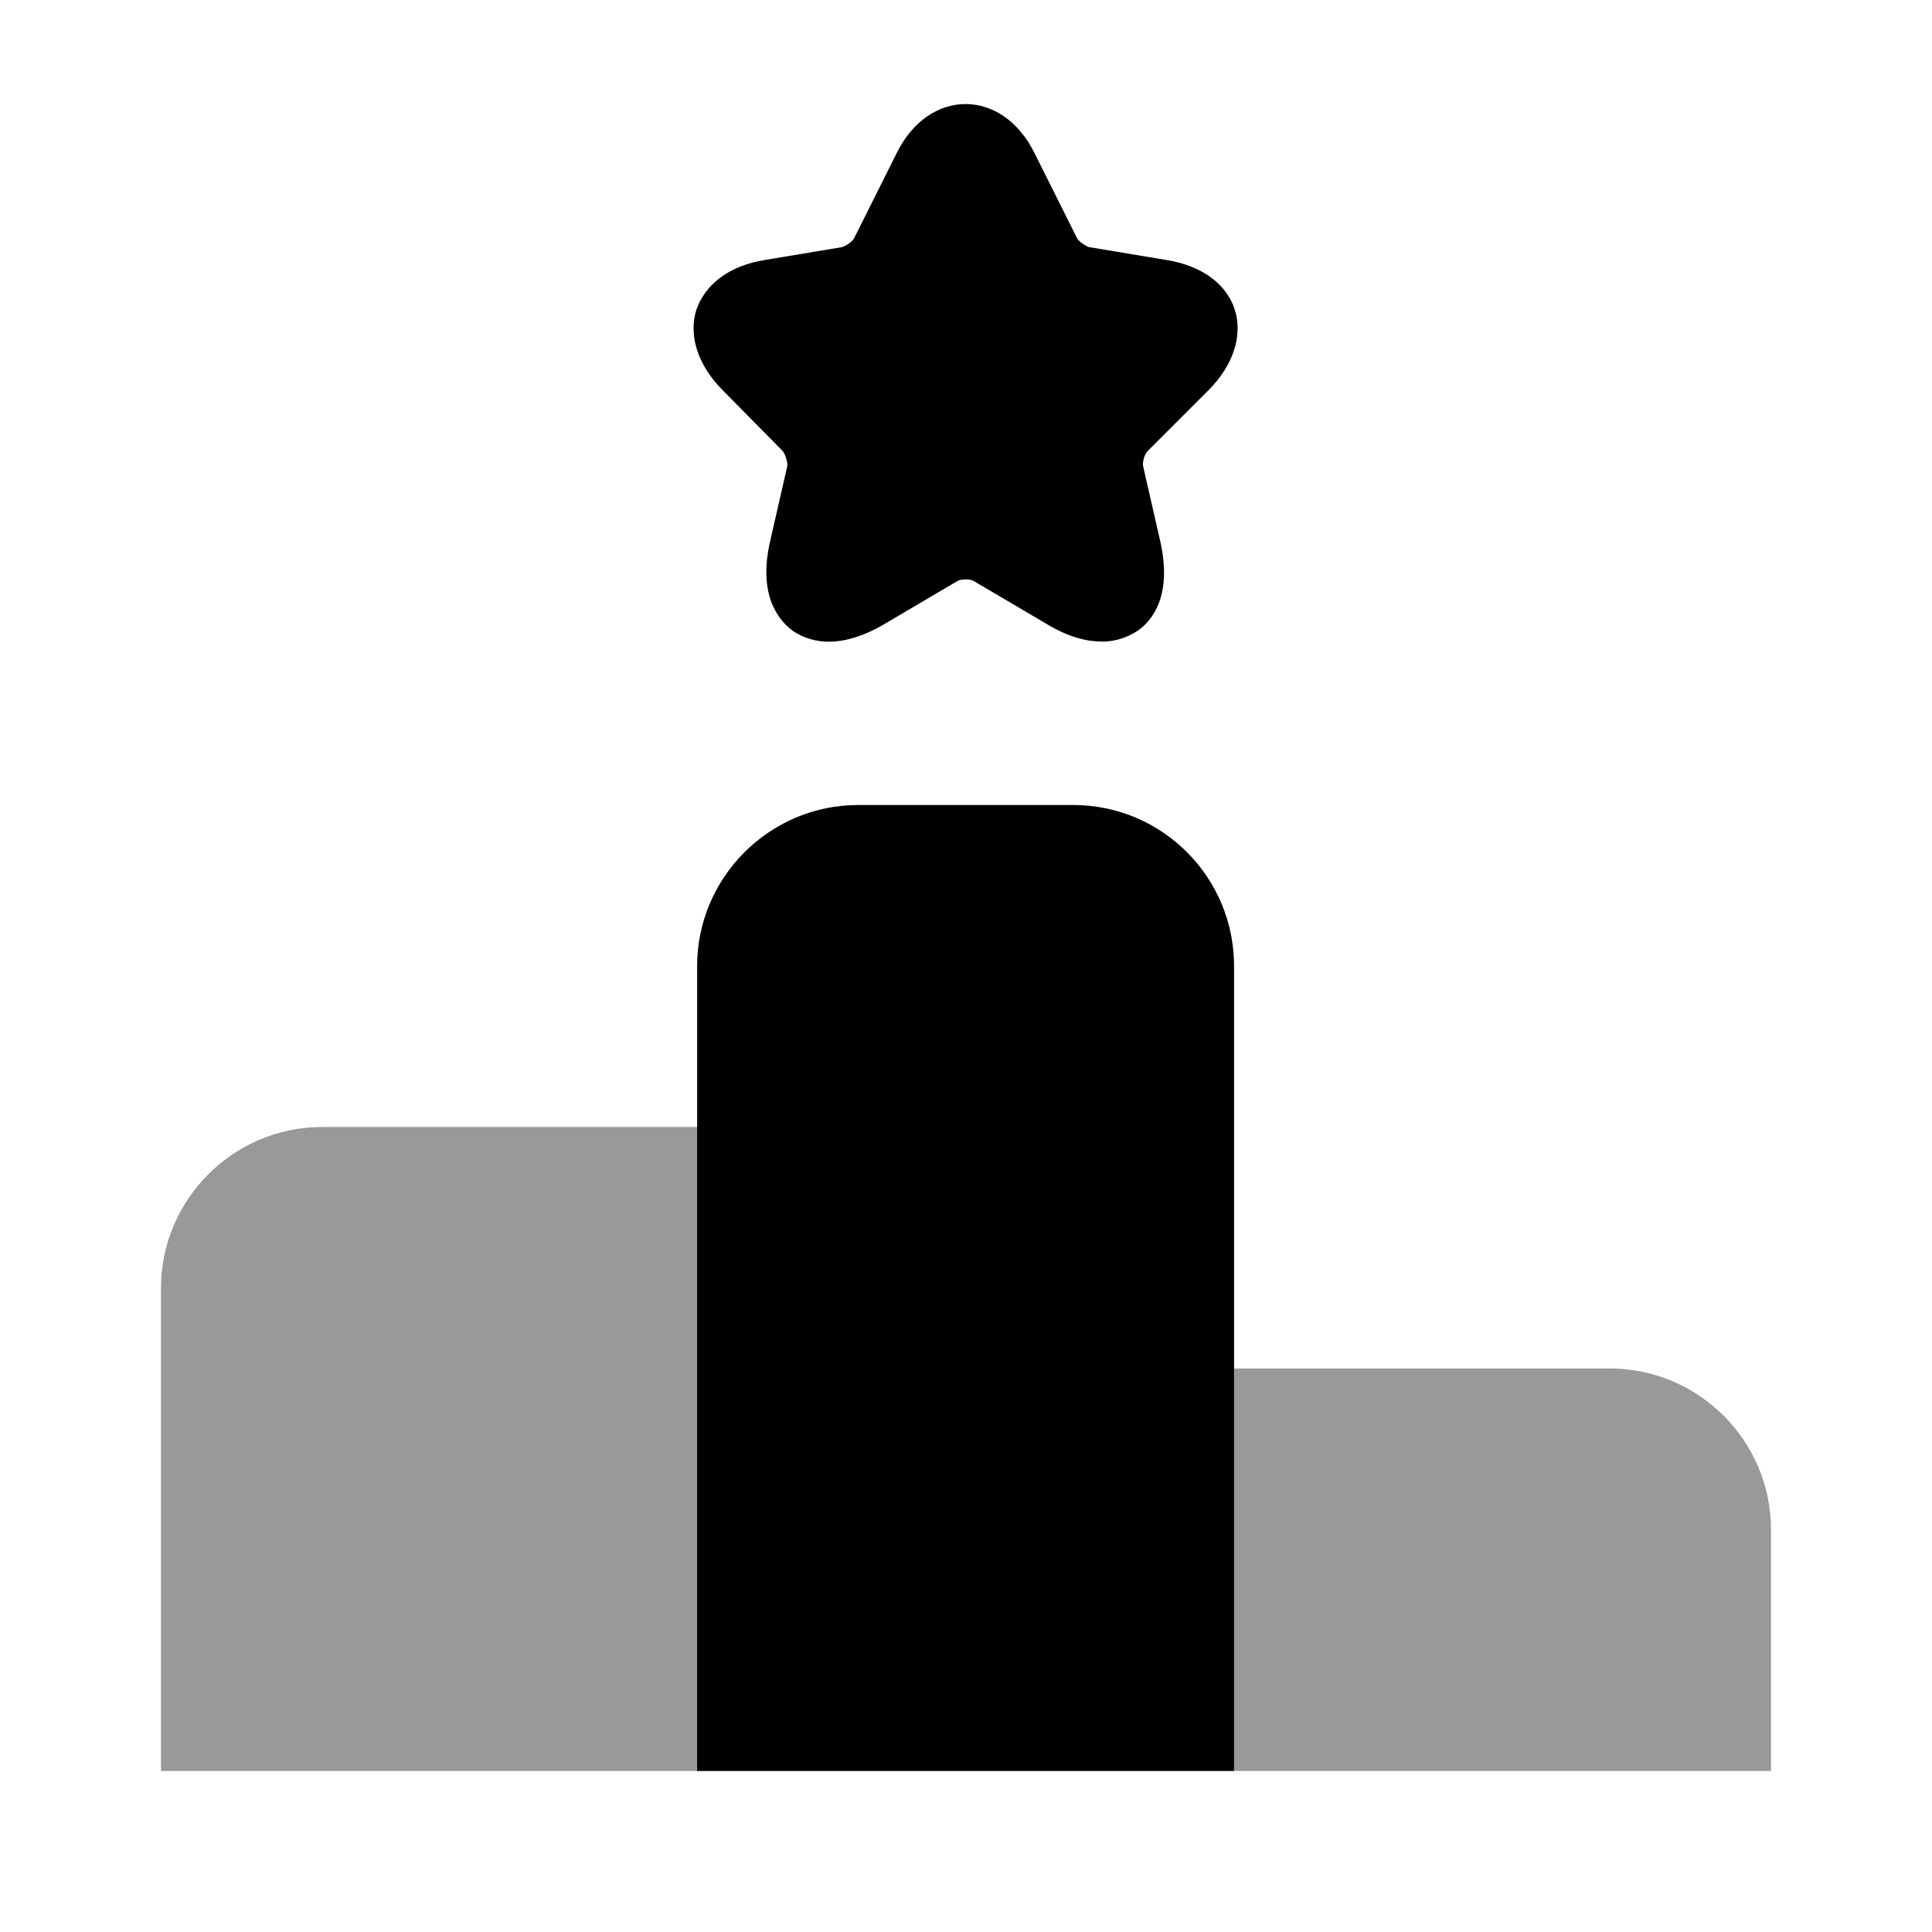
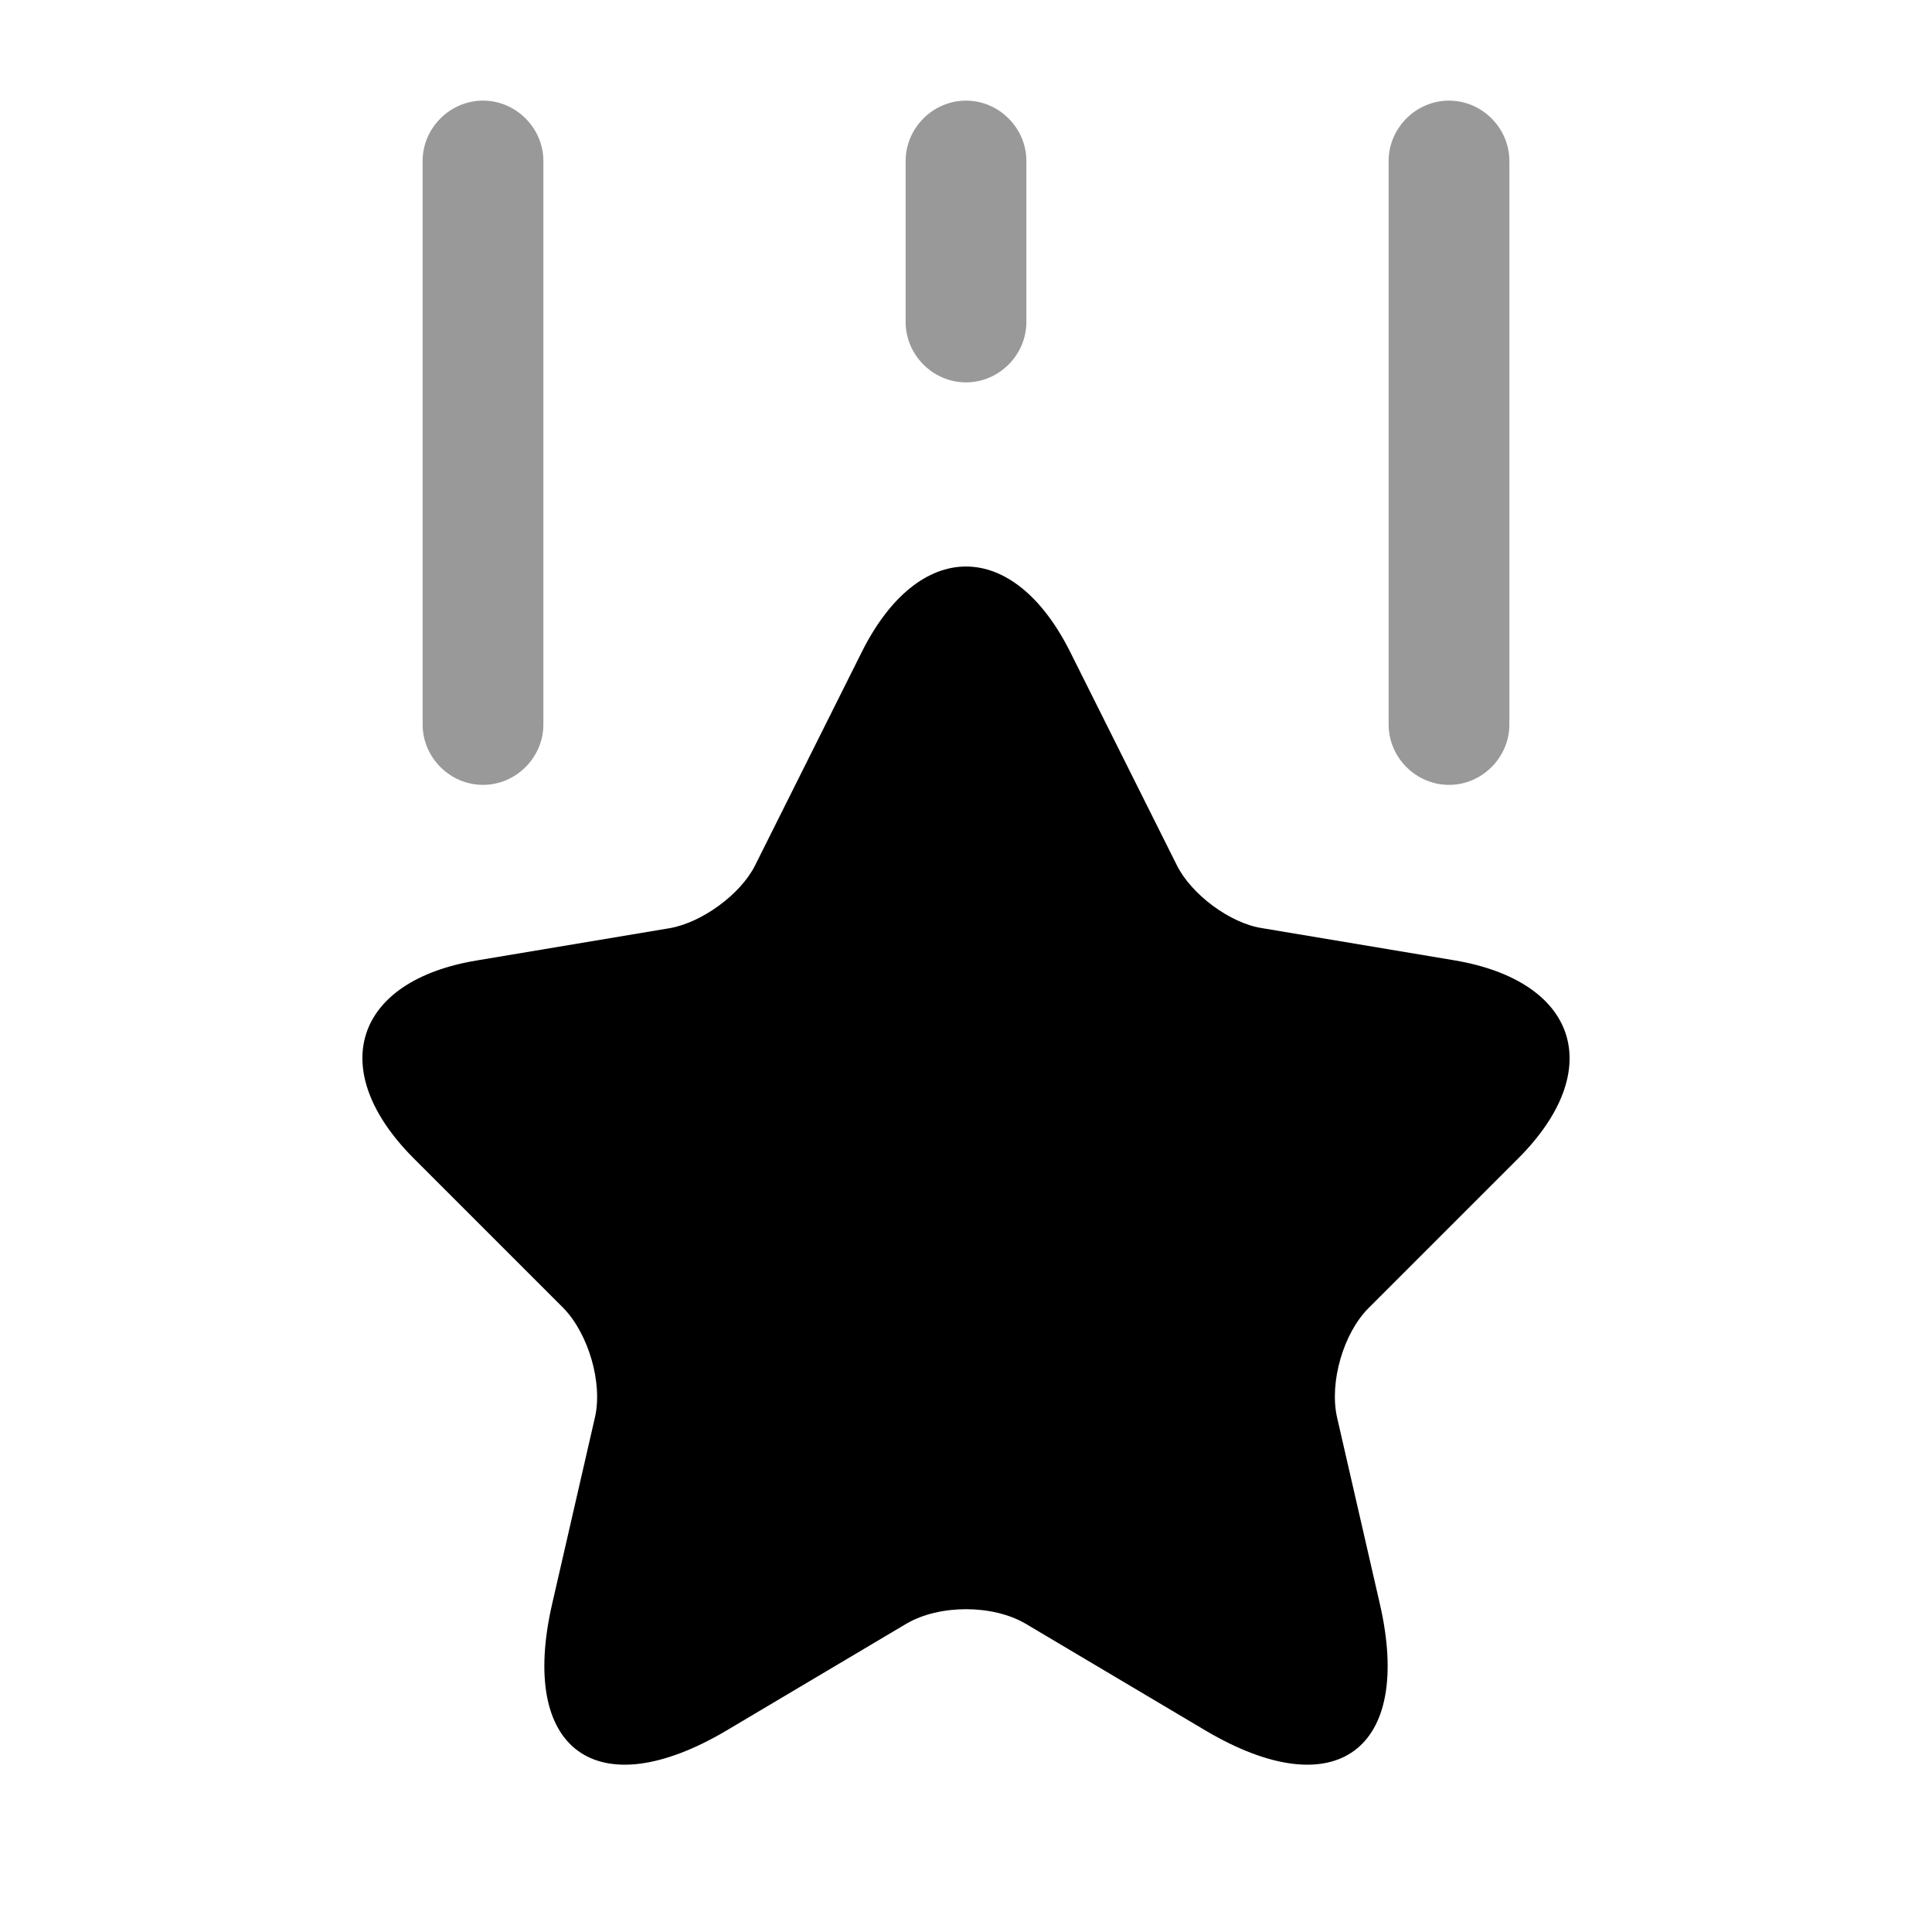
<svg xmlns="http://www.w3.org/2000/svg" viewBox="0 0 24 24" fill="none">
-   <path opacity="0.4" d="M8.67 14H4C2.9 14 2 14.9 2 16V22H8.67V14Z" fill="currentColor" />
-   <path d="M13.33 10H10.66C9.56 10 8.66 10.9 8.66 12V22H15.33V12C15.33 10.9 14.44 10 13.33 10Z" fill="currentColor" />
-   <path opacity="0.4" d="M20 17H15.33V22H22V19C22 17.9 21.1 17 20 17Z" fill="currentColor" />
-   <path d="M15.01 4.85C15.32 4.54 15.44 4.17 15.34 3.85C15.24 3.53 14.93 3.3 14.49 3.23L13.53 3.07C13.49 3.06 13.4 3 13.38 2.96L12.85 1.9C12.45 1.09 11.54 1.09 11.14 1.9L10.61 2.96C10.59 3 10.5 3.06 10.46 3.07L9.5 3.23C9.06 3.3 8.76 3.53 8.65 3.85C8.55 4.17 8.67 4.54 8.98 4.85L9.72 5.6C9.75 5.63 9.79 5.75 9.78 5.79L9.57 6.71C9.41 7.39 9.67 7.7 9.84 7.83C10.01 7.95 10.38 8.11 10.99 7.75L11.89 7.22C11.93 7.19 12.06 7.19 12.1 7.22L13 7.75C13.28 7.92 13.51 7.97 13.69 7.97C13.9 7.97 14.05 7.89 14.14 7.83C14.31 7.71 14.57 7.4 14.41 6.71L14.2 5.79C14.19 5.74 14.22 5.63 14.26 5.6L15.01 4.85Z" fill="currentColor" />
+   <path d="M13.3 8.11L14.62 10.75C14.8 11.11 15.28 11.47 15.68 11.53L18.07 11.93C19.6 12.19 19.96 13.29 18.86 14.39L17 16.25C16.69 16.56 16.51 17.17 16.61 17.61L17.14 19.92C17.56 21.74 16.59 22.45 14.98 21.5L12.74 20.17C12.33 19.93 11.67 19.93 11.26 20.17L9.02 21.5C7.41 22.45 6.44 21.74 6.86 19.92L7.39 17.61C7.49 17.18 7.31 16.57 7 16.25L5.14 14.39C4.04 13.29 4.4 12.18 5.93 11.93L8.32 11.53C8.72 11.46 9.2 11.11 9.38 10.75L10.7 8.11C11.41 6.68 12.59 6.68 13.3 8.11Z" fill="currentColor" />
+   <path opacity="0.4" d="M6 9.75C5.59 9.75 5.25 9.41 5.25 9V2C5.25 1.59 5.59 1.25 6 1.25C6.41 1.25 6.75 1.59 6.75 2V9C6.75 9.41 6.41 9.75 6 9.75Z" fill="currentColor" />
+   <path opacity="0.4" d="M18 9.75C17.59 9.75 17.25 9.41 17.25 9V2C17.25 1.59 17.59 1.25 18 1.25C18.41 1.25 18.75 1.59 18.75 2V9C18.75 9.41 18.41 9.75 18 9.75Z" fill="currentColor" />
+   <path opacity="0.4" d="M12 4.75C11.59 4.75 11.25 4.41 11.25 4V2C11.25 1.59 11.59 1.25 12 1.25C12.41 1.25 12.75 1.59 12.75 2V4C12.75 4.41 12.41 4.75 12 4.75Z" fill="currentColor" />
</svg>
